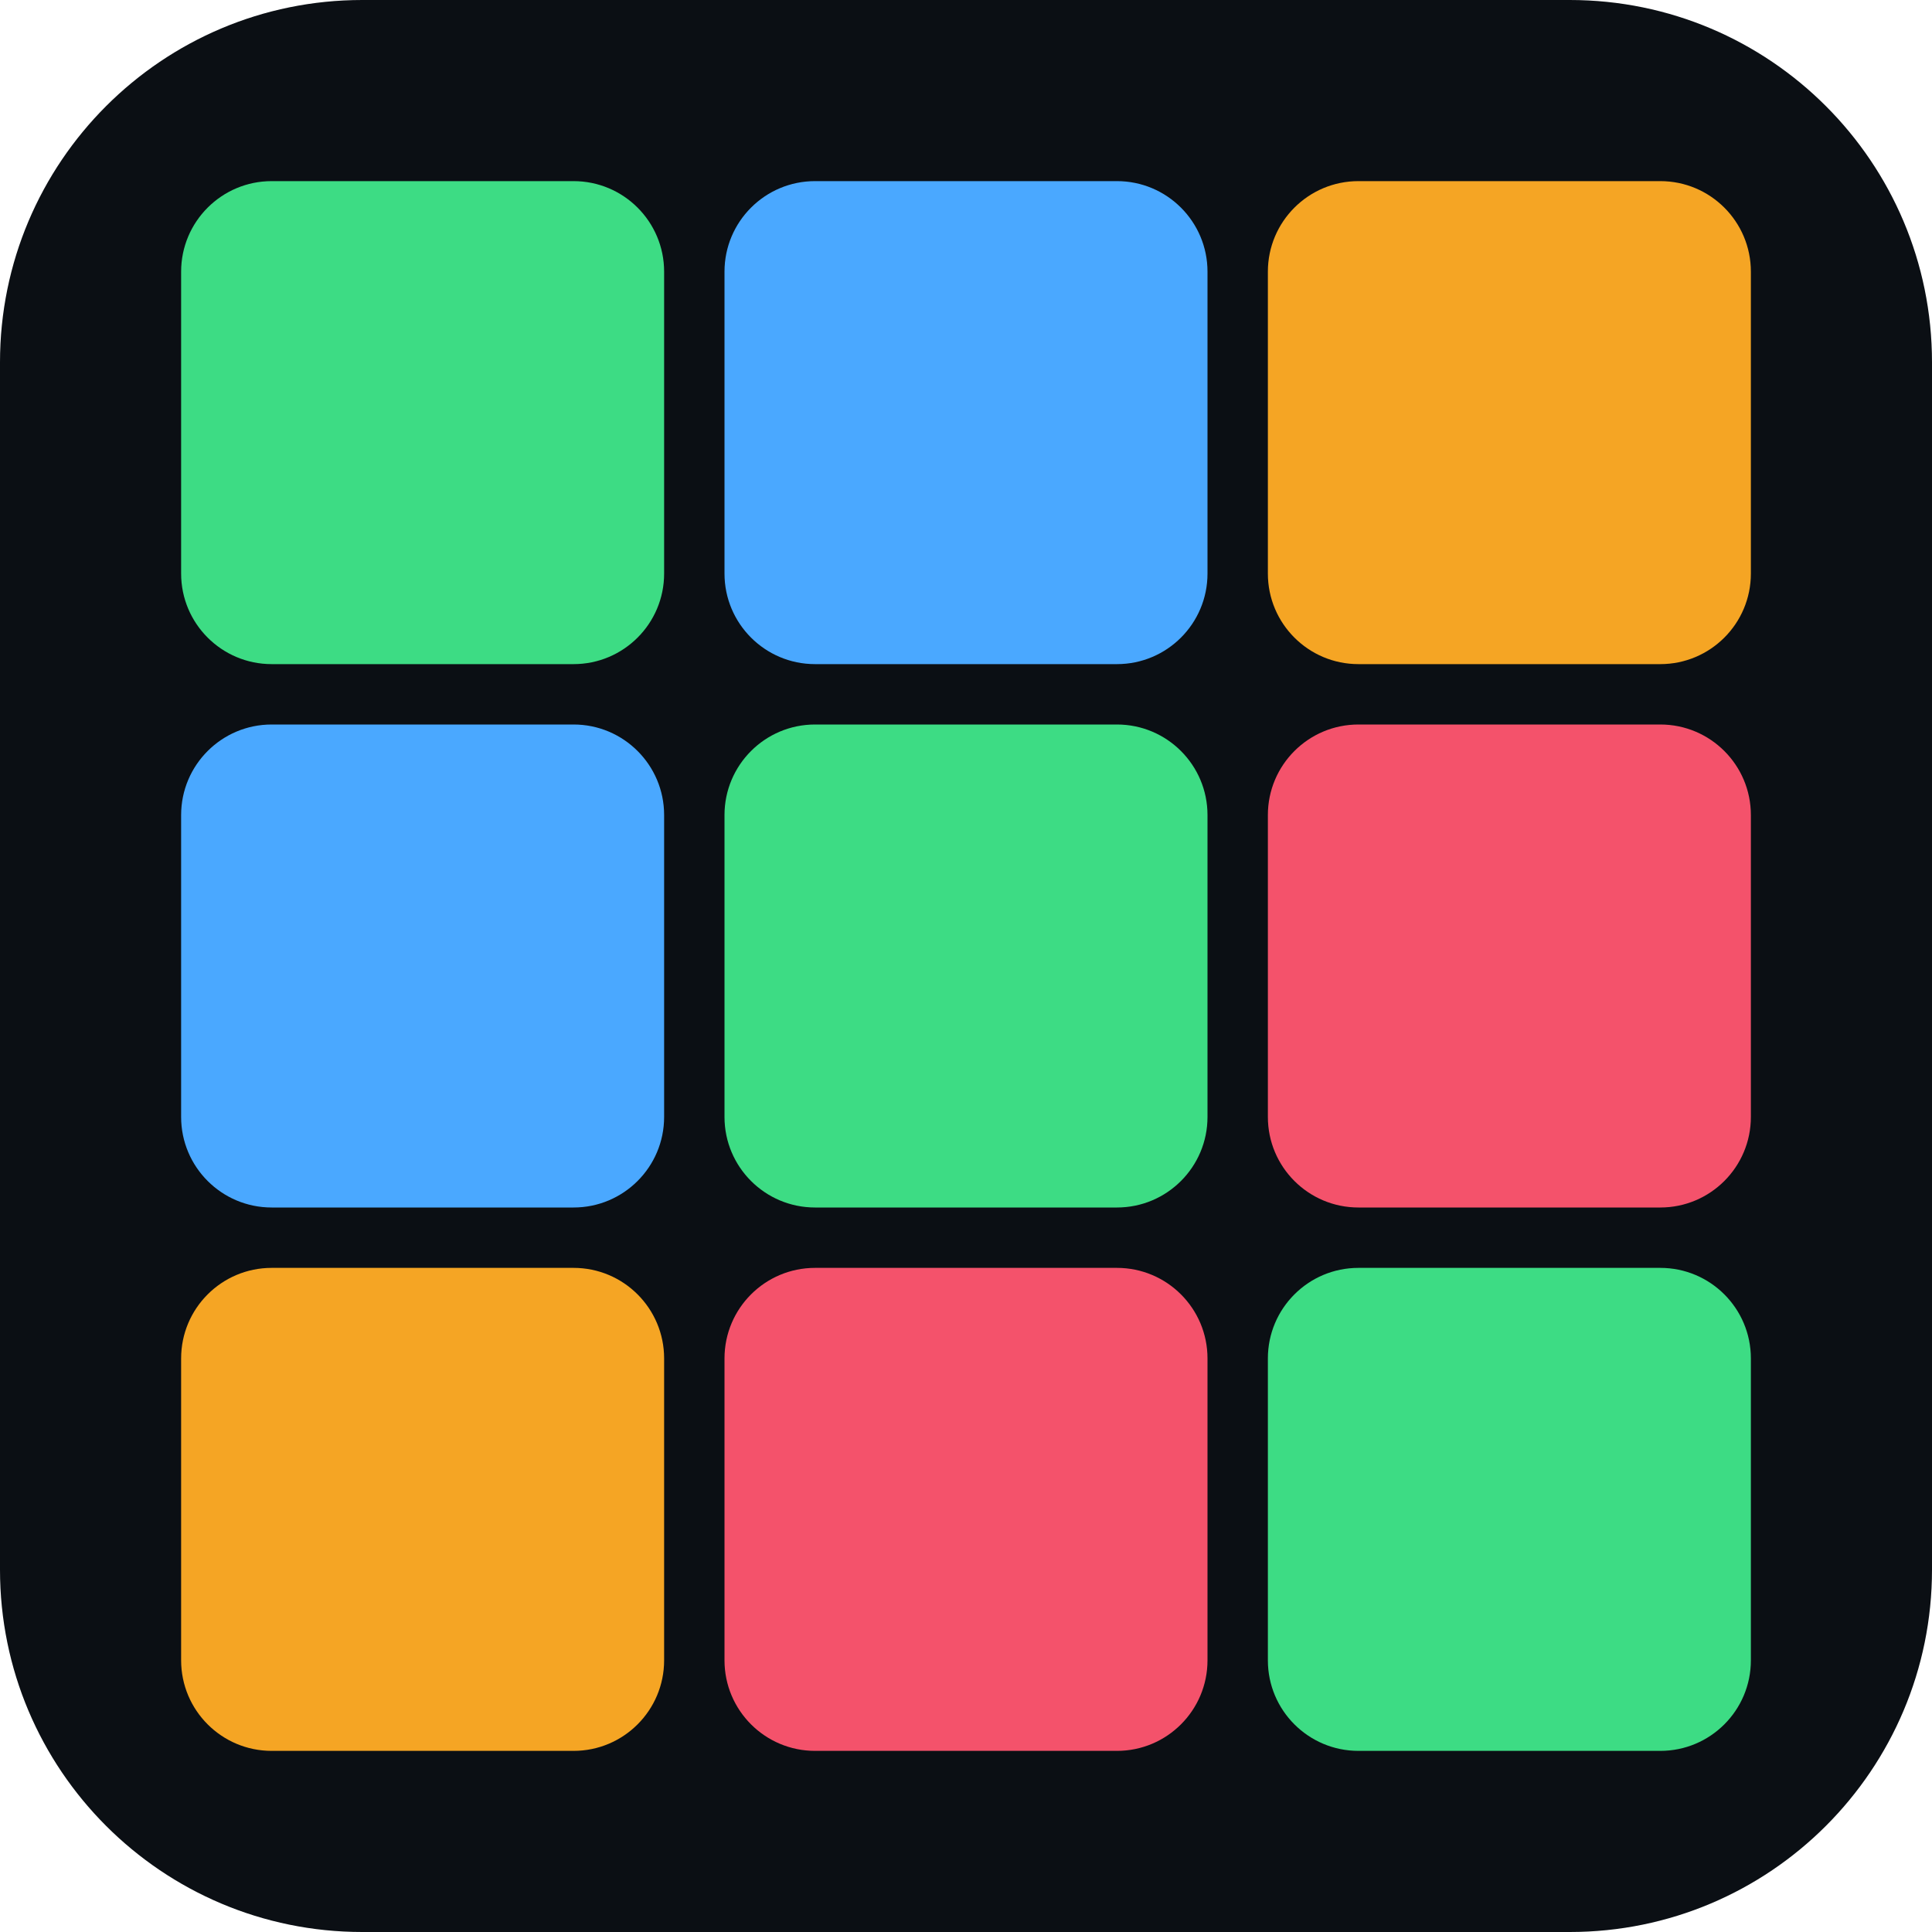
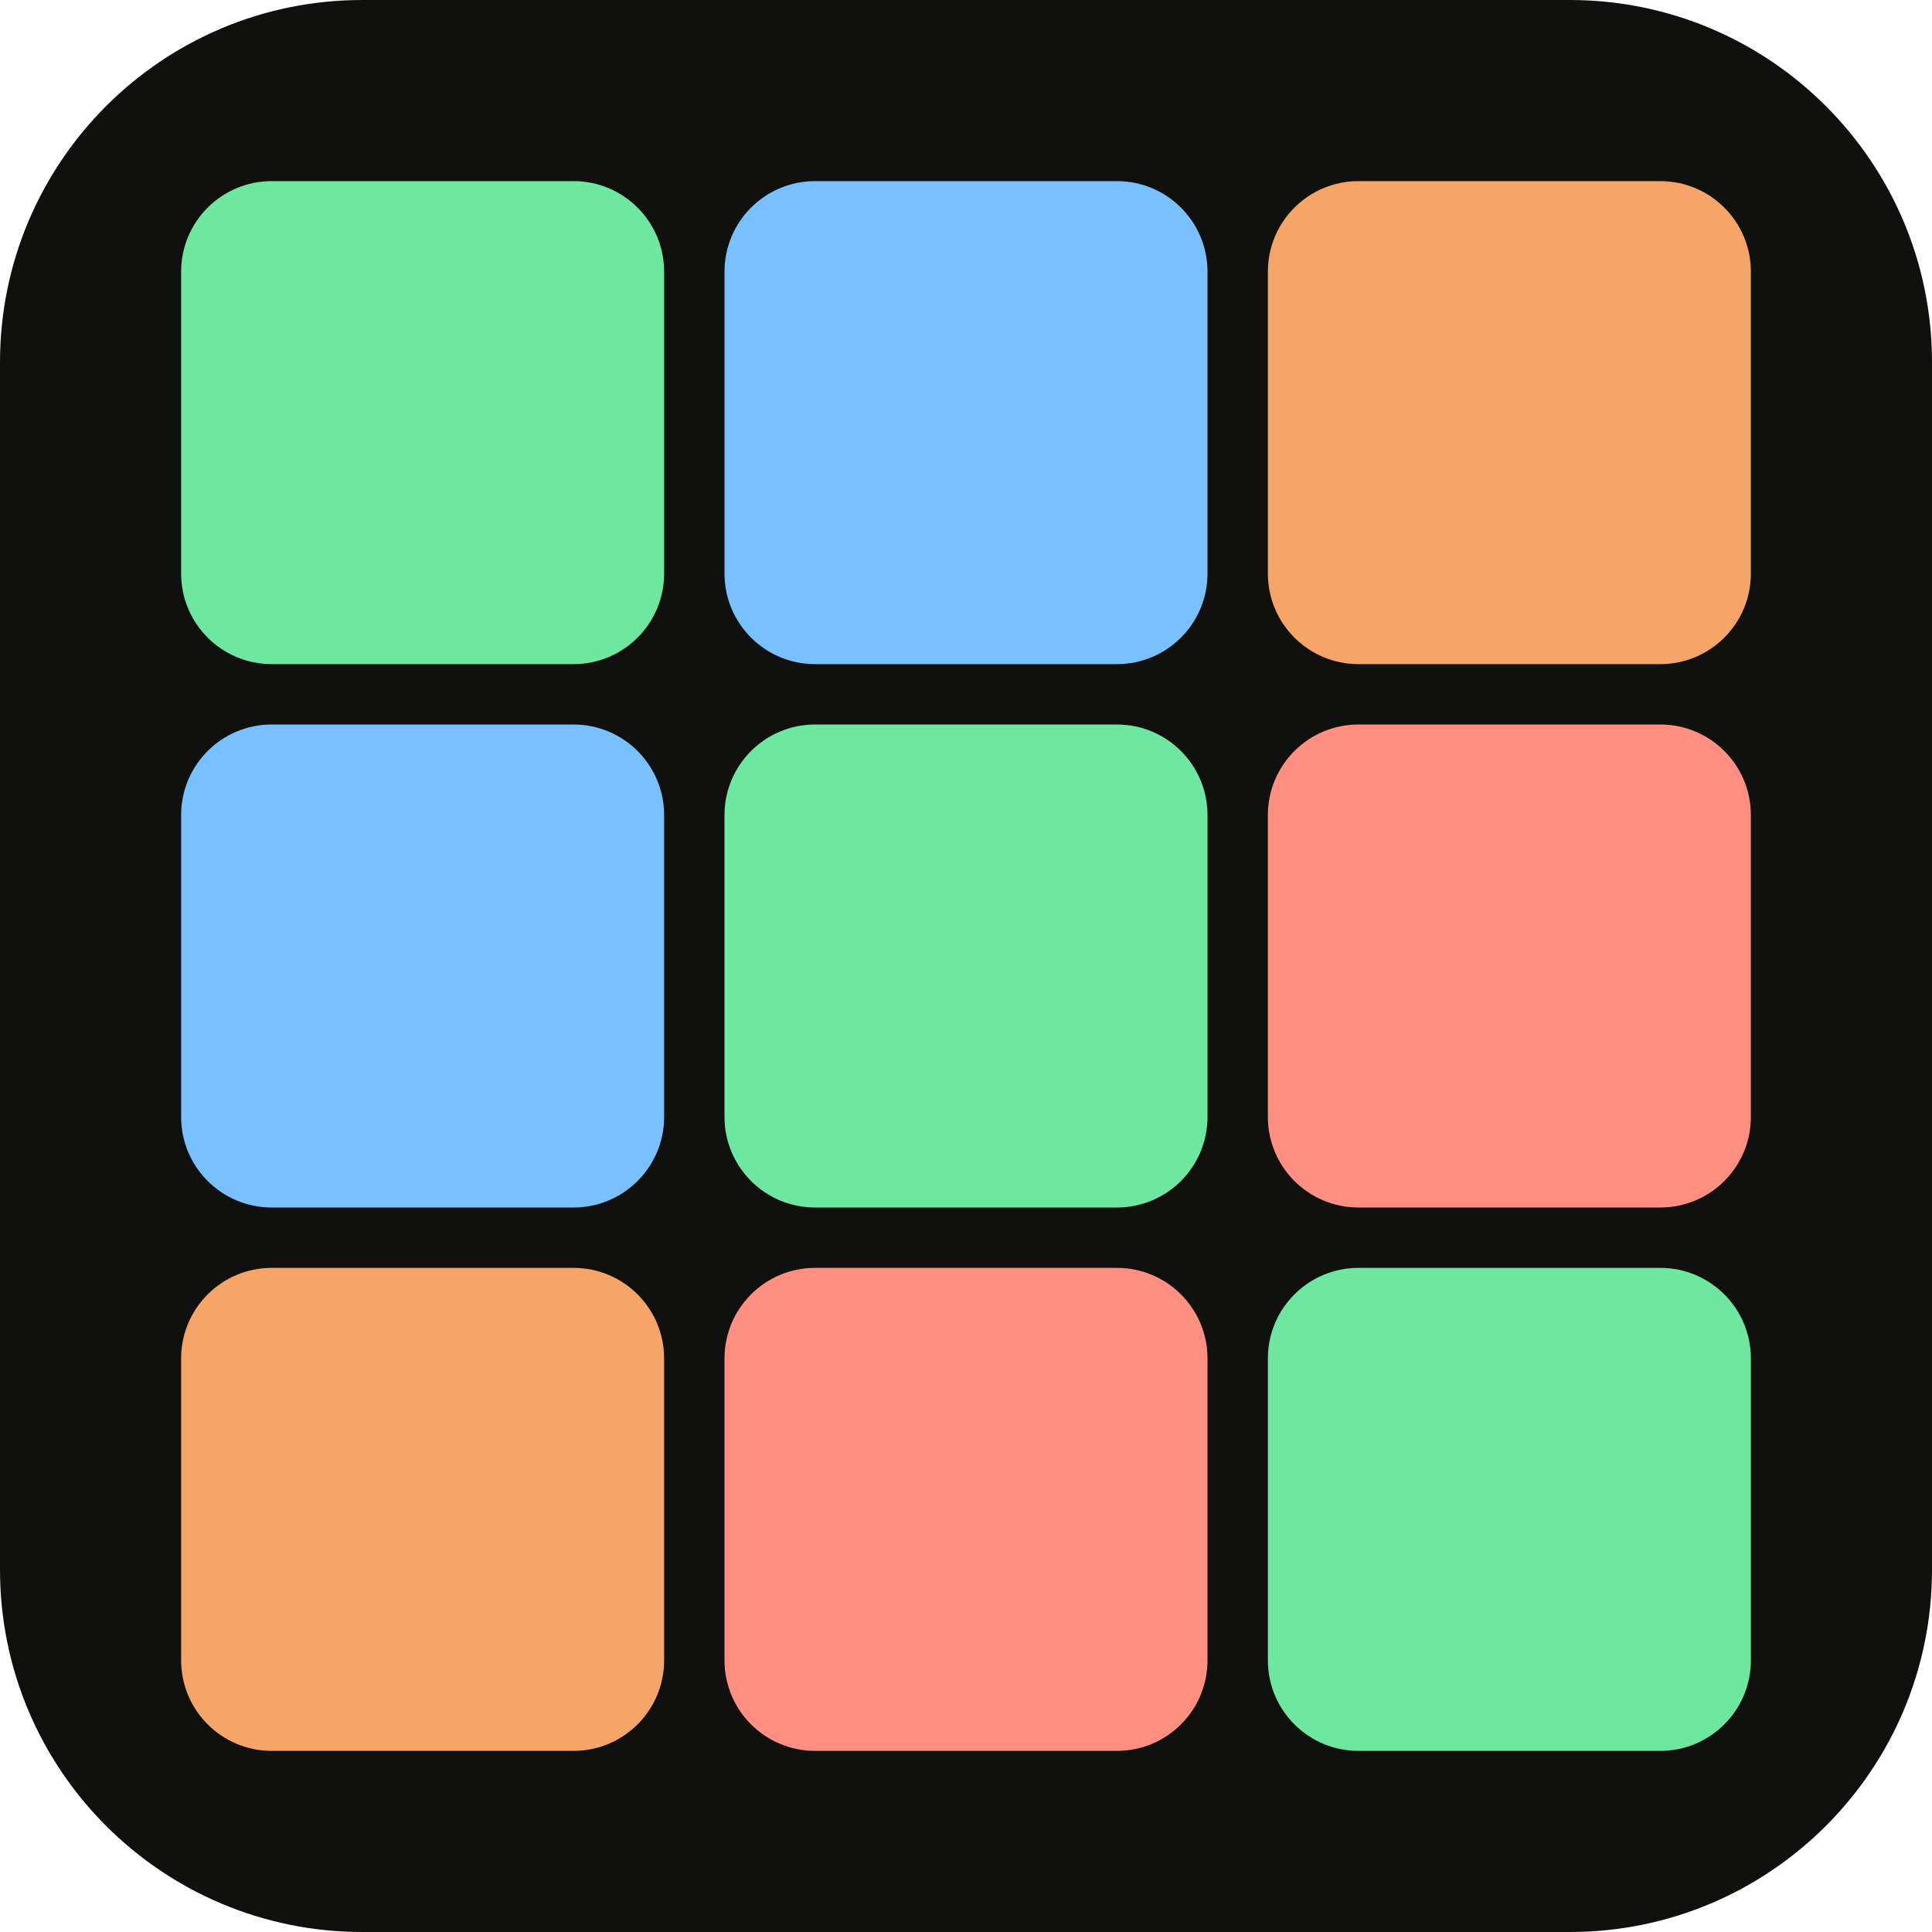
<svg xmlns="http://www.w3.org/2000/svg" viewBox="0 0 32 32" role="img" aria-label="awtrixng-mgr">
-   <rect width="32" height="32" rx="6" fill="#0b0f14" />
-   <rect x="3" y="3" width="8" height="8" rx="1.5" fill="#3ddc84" />
-   <rect x="12" y="3" width="8" height="8" rx="1.5" fill="#4aa8ff" />
-   <rect x="21" y="3" width="8" height="8" rx="1.5" fill="#f5a524" />
-   <rect x="3" y="12" width="8" height="8" rx="1.5" fill="#4aa8ff" />
-   <rect x="12" y="12" width="8" height="8" rx="1.5" fill="#3ddc84" />
-   <rect x="21" y="12" width="8" height="8" rx="1.5" fill="#f4526b" />
-   <rect x="3" y="21" width="8" height="8" rx="1.5" fill="#f5a524" />
-   <rect x="12" y="21" width="8" height="8" rx="1.5" fill="#f4526b" />
-   <rect x="21" y="21" width="8" height="8" rx="1.5" fill="#3ddc84" />
+   <rect width="32" height="32" rx="6" fill="#10100f" />
+   <rect x="3" y="3" width="8" height="8" rx="1.5" fill="#6ee7a0" />
+   <rect x="12" y="3" width="8" height="8" rx="1.5" fill="#79c0ff" />
+   <rect x="21" y="3" width="8" height="8" rx="1.5" fill="#f5a568" />
+   <rect x="3" y="12" width="8" height="8" rx="1.5" fill="#79c0ff" />
+   <rect x="12" y="12" width="8" height="8" rx="1.5" fill="#6ee7a0" />
+   <rect x="21" y="12" width="8" height="8" rx="1.5" fill="#ff8f80" />
+   <rect x="3" y="21" width="8" height="8" rx="1.5" fill="#f5a568" />
+   <rect x="12" y="21" width="8" height="8" rx="1.5" fill="#ff8f80" />
+   <rect x="21" y="21" width="8" height="8" rx="1.5" fill="#6ee7a0" />
</svg>
